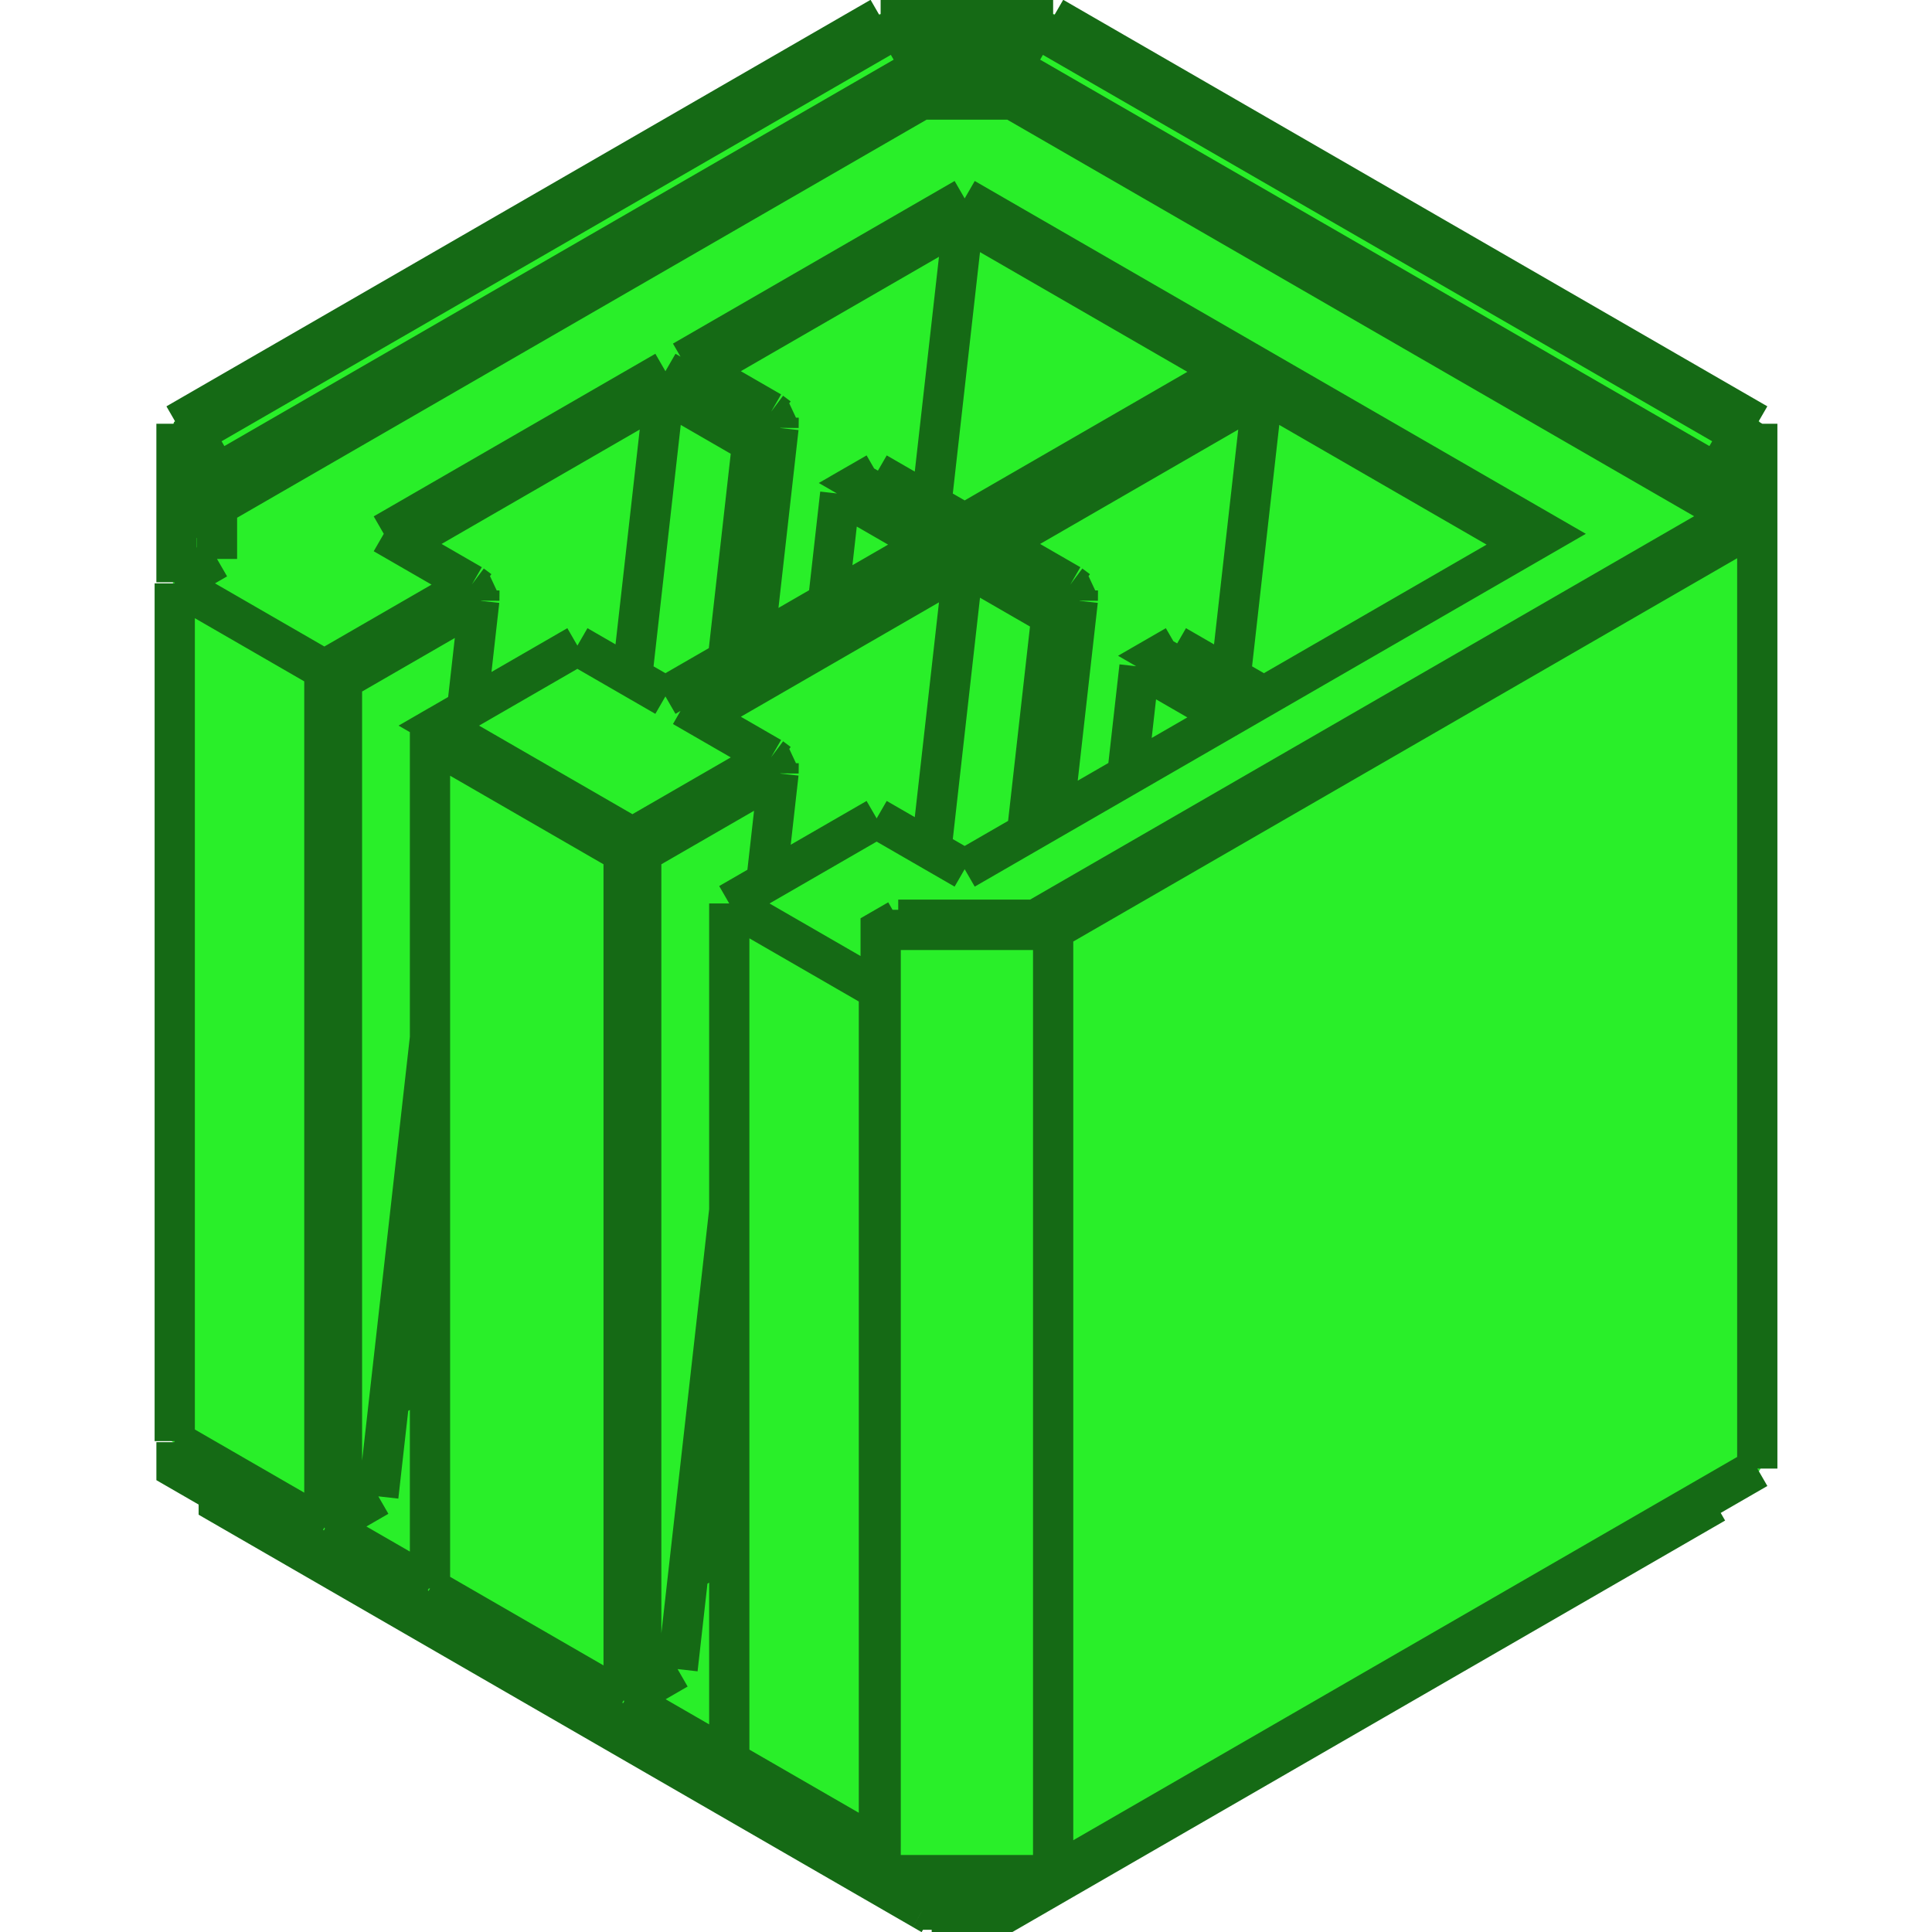
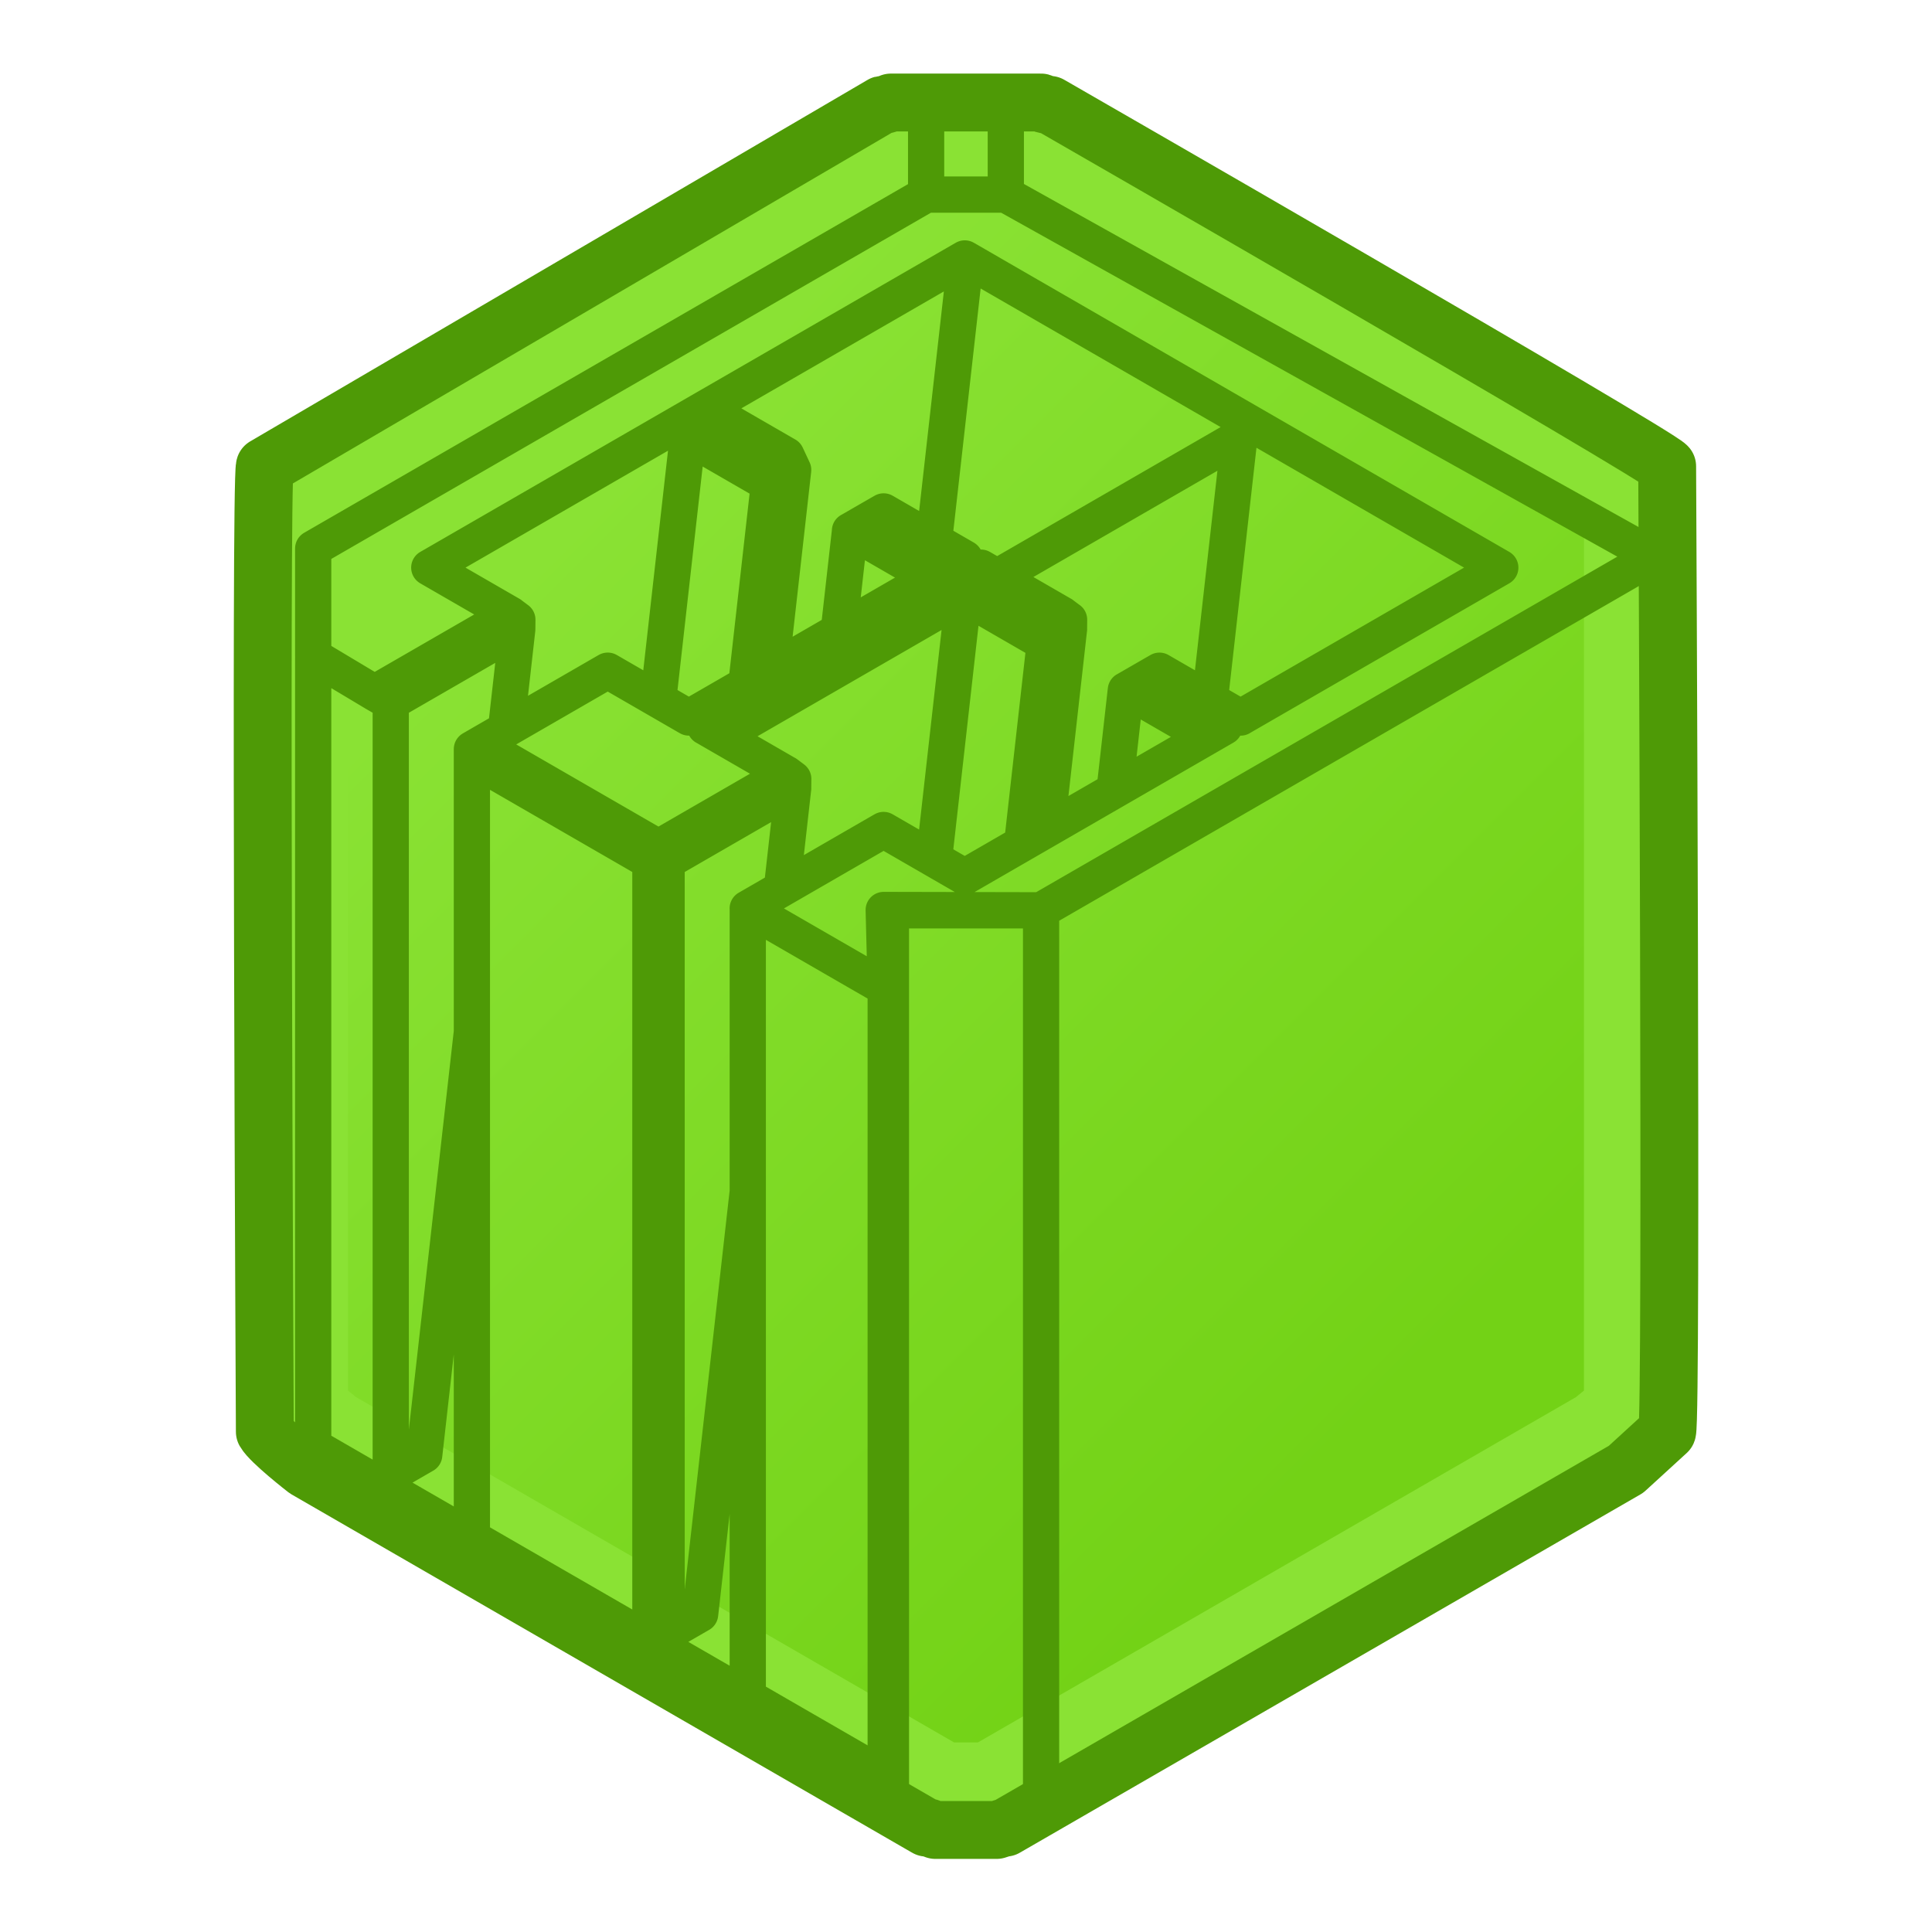
- <svg xmlns="http://www.w3.org/2000/svg" version="1.1" viewBox="0 0 480 480">
-   <path d="m218.79 3.469-0.409 0.109-174.94 101-0.409 0.71-0.435 252.76 0.435 0.249v0.412c-3e-3 1.999 0 4.12 0 6.156l0.409 0.706c62.773 36.517 124.74 74.539 187.63 110.85l0.409 0.109h17.493l0.409-0.109 177.13-102.27 0.409-0.706v-2.055l10.087-5.824 0.409-0.706v-259.58l-0.409-0.71-174.94-101-0.409-0.109z" color="#000000" fill="#29ef29" />
-   <path d="m436.59 130.03v234.83m-174.94-360.58h-42.861m217.8 101-174.94-101m174.94 125.75v-24.745m-174.94 125.75 174.94-101m-217.8-125.75-174.94 101m174.94 125.75h42.861v234.83m-217.8-360.58v24.745m382.25 240.89v2.525m-174.94 101 174.94-101m-174.94 101-2.186 1.262h-17.496m30.178-9.848 174.94-101m-185.44 107.06v2.525m-21.868 0h21.868m-21.868 0 2.186 1.262m-12.683-9.848h42.861l-10.496 6.061m-21.868 0h21.868m-21.868 0v2.525m-174.94-103.53v2.525l174.94 101m-74.35-52.017 4.374-2.525m63.853-191.4h34.112l174.94-101v-19.695m-5.687 9.848 5.687-9.848-174.94-101h-34.112m28.427 9.847 5.685-9.847m-28.427 9.847-5.685-9.847-174.94 101v19.695m5.687-9.847-5.687-9.848m48.508 239.65 10.097-5.831m86.591-235.33-6.088 54.015m-6.538 3.775 6.086-54.015m-29.844 58.17 7.976-70.795m28.432 6.287-0.023 2.563m37.966 19.019 7.976-70.794m-33.658 95.184 3.044-27.008m-53.811 89.144v210.59m-48.109-238.37v210.59m0-213.11v2.525m52.483 235.84 9.03-5.214m-9.03-202.85v208.06m21.867-119.14-12.836 113.92m25.077-222.54-3.044 27.007m-35.438-7.315h4.374m34.132-22.254-0.023 2.563m-22.338 198.24 10.097-5.831m86.591-235.33-6.088 54.015m-6.538 3.775 6.086-54.015m-29.844 58.168 7.976-70.794m28.432 6.287-0.023 2.563m37.966 19.019 7.976-70.795m-33.657 95.185 3.044-27.008m-164-18.963-0.023 2.563m99.722 316.64 10.496 6.061m-122.46-77.268 48.109 27.776m26.241-197.96v213.11l37.176 21.462v-213.11m0.437-0.252v213.11m-0.437 0.252 0.437-0.252m4.374-230.28-4.374 2.525v14.645m207.74-114.89v-13.129l-174.94-101m0 8.081v-8.081h-22.742l-174.94 101m174.93-92.922v-8.081m-174.94 101v13.129m0 8.081v-8.081l-5.687-3.283-4.373 2.525v14.646m75.243 1.985-1.885-1.412m47.803-47.801-65.298 37.701m65.28-37.739 0.019 0.038m-0.019-0.038 21.868 12.625m-21.546-17.813-0.322 5.188m28.426 8.888-6.539 3.775m6.539-3.775-1.861-3.975m-4.697 7.713 0.019 0.038m0.305-5.225-0.322 5.188m6.582-6.3-1.885-1.412m47.803-47.8-65.298 37.699m65.28-37.739 0.019 0.039m-0.019-0.039 65.645 37.901m-65.323-43.088-0.322 5.188m-30.573 68.202-0.023 0.011m0.023-0.011 21.868 12.625m-17.214-15.312-4.654 2.687m-101.94 58.856 2.188-1.262m-2.188 3.787 48.109 27.776 2.186-3.787m-48.107-27.776-2.188 3.787m86.591 8.084-34.107 19.692m-2.188-3.787 2.188 3.787m34.107-19.692-1.861-3.977m1.885 1.414-1.885-1.414m47.803-47.8-65.298 37.699m65.28-37.737 0.019 0.038m-0.019-0.038 21.868 12.625m-21.546-17.813-0.322 5.188m28.425 8.888-6.539 3.775m6.539-3.776-1.861-3.975m-4.697 7.713 0.019 0.038m0.304-5.225-0.322 5.188m6.582-6.3-1.885-1.412m47.803-47.801-65.298 37.701m65.28-37.739 0.019 0.038m-0.019-0.038 65.645 37.901m-65.323-43.088-0.322 5.188m-30.573 68.202-0.023 0.011m0.023-0.011 21.868 12.624m-17.214-15.311-4.654 2.687m-176.29 92.235-12.836 113.92m25.077-222.54-3.044 27.008m3.044-27.008-34.107 19.692m34.107-19.692-1.861-3.975m-32.247 231.73 9.03-5.214m124.8 87.026v7.069m-174.94-107.57v6.566l174.94 101m-63.417-43.682 25.804 14.897m-100.15-57.823 25.804 14.898m74.35-169.68 37.176 21.462 0.437-0.252m207.74-119.94-174.94-101m-22.742 0h22.742m-22.742 0-174.94 101m-10.059 18.939 10.059-5.808m63.299 6.381-36.621 21.142m14.753-33.767 21.868 12.625m48.107-53.027-69.976 40.401m69.976-40.401 21.868 12.625m4.374-2.525-4.374 2.525m-17.494-15.15 21.868 12.625m48.107-53.027-69.976 40.401m69.976-40.401 69.977 40.401-69.977 40.401m-21.867-12.625 21.867 12.625m-21.867-12.625-4.374 2.525 21.868 12.625-69.977 40.401m-21.867-12.625 21.867 12.625m-21.867-12.625-34.433 19.88 48.107 27.776m34.435-19.881-34.435 19.881m12.566-32.505 21.868 12.624m48.107-53.025-69.976 40.401m69.976-40.401 21.868 12.625m4.374-2.525-4.374 2.525m-17.494-15.15 21.868 12.625m48.107-53.027-69.976 40.401m69.976-40.401 69.977 40.401-69.977 40.401m-21.867-12.625 21.867 12.625m-21.867-12.625-4.374 2.525 21.868 12.625-69.977 40.4m-21.867-12.625 21.867 12.625m-21.867-12.625-36.621 21.143m-137.33-79.791-0.437 0.252m37.174 234.58 4.374-2.525m0-208.06v208.06m-4.374-210.59 4.374 2.525m-41.548-23.987 37.174 21.462m-37.174 191.65v-213.11m37.174 21.462v213.11m-37.174-21.462 37.174 21.462" fill="none" stroke="#156a15" stroke-width="10" />
+ <svg xmlns="http://www.w3.org/2000/svg" xmlns:xlink="http://www.w3.org/1999/xlink" width="64" height="64" viewBox="0 0 64 64" version="1.1" id="svg1">
+   <defs id="defs1">
+     <linearGradient id="linearGradient11">
+       <stop style="stop-color:#8ae234;stop-opacity:1;" offset="0" id="stop11" />
+       <stop style="stop-color:#73d216;stop-opacity:1;" offset="1" id="stop12" />
+     </linearGradient>
+     <linearGradient xlink:href="#linearGradient11" id="linearGradient31" x1="17.58" y1="17.241" x2="47.099" y2="46.759" gradientUnits="userSpaceOnUse" />
+   </defs>
+   <path d="m 29.512,3.396 c -0.208,0.105 -0.239,0.064 -0.29,0.078 L 8.773,15.448 c -0.161,0.494 0,31.978 0,31.978 0.192,0.341 1.363,1.247 1.363,1.247 l 20.559,11.87 c 0.011,-0.041 0.064,-0.004 0.29,0.077 h 2.03 c 0.24,-0.07 0.272,-0.109 0.29,-0.077 6.853,-3.956 13.706,-7.913 20.559,-11.87 l 1.363,-1.247 c 0.163,-0.401 0,-31.978 0,-31.978 C 54.864,15.025 34.778,3.474 34.778,3.474 c -0.25,0.001 -0.246,-0.066 -0.29,-0.078 z" color="#000000" fill="#ff4f00" stroke-width="0.198" style="display:inline;fill:#8ae234;fill-opacity:1;stroke:#4e9a06;stroke-width:1.917;stroke-linejoin:round;stroke-dasharray:none;stroke-opacity:1" id="path1-35" />
+   <path id="path10" style="display:inline;fill:url(#linearGradient31);stroke:none;stroke-width:2;stroke-dasharray:none;stroke-opacity:1" d="M 30.051,5.174 10.641,16.381 v 30.285 l 0.273,0.223 20.674,11.938 h 0.824 c 6.891,-3.978 13.782,-7.957 20.672,-11.936 l 0.275,-0.225 V 16.381 L 33.949,5.174 Z" transform="matrix(0.9584067,0,0,0.9584067,1.331011,1.340094)" />
+   <path id="path12" style="display:inline;fill:none;stroke:#4e9a06;stroke-width:1.2;stroke-linecap:round;stroke-linejoin:round;stroke-dasharray:none" d="M 10.375,21.78 V 47.907 L 29.452,58.921 M 21.545,54.422 22.082,54.112 m 2.641,-31.442 0.748,-6.639 m -3.668,7.15 0.98,-8.701 m 8.158,3.425 0.98,-8.701 m -4.137,11.699 0.374,-3.32 M 21.545,28.539 V 54.423 M 15.632,25.125 v 26.497 m 0,-26.807 v 0.31 m 6.451,28.987 1.11,-0.641 1.578,-14.003 M 22.082,28.539 v 25.573 m 4.192,-27.994 -0.374,3.319 m -4.356,-0.899 h 0.538 m 4.195,-2.735 -0.003,0.315 m 9.138,-5.275 -0.748,6.639 m -0.804,0.464 0.748,-6.639 m -3.668,7.149 0.98,-8.701 m 3.495,0.773 -0.003,0.315 m 4.666,2.338 0.98,-8.701 m -4.137,11.699 0.374,-3.32 m -20.157,-2.331 -0.003,0.315 m 0.002,-0.315 -0.232,-0.174 m 5.873,-5.88 0.002,0.005 m -0.002,-0.005 2.688,1.552 m 6.451,-6.828 0.002,0.005 m -3.76,8.378 -0.003,0.001 m 0.003,-0.001 2.688,1.552 M 28.733,17.251 28.161,17.581 m -12.529,7.234 0.269,-0.155 m -0.269,0.465 5.913,3.414 0.269,-0.465 m -5.913,-3.414 -0.269,0.465 m 10.643,0.994 -4.192,2.42 m -0.269,-0.465 0.269,0.465 m 4.192,-2.42 -0.229,-0.489 m 0.232,0.174 -0.232,-0.174 m 5.875,-5.875 -8.026,4.634 m 8.024,-4.638 0.002,0.005 m -0.002,-0.005 2.688,1.552 m -2.648,-2.189 -0.04,0.638 m 3.494,1.092 -0.804,0.464 m 0.804,-0.464 -0.229,-0.489 m -0.577,0.948 0.002,0.005 m 0.037,-0.642 -0.04,0.638 m 0.809,-0.774 -0.232,-0.174 m 5.876,-5.876 -8.026,4.634 m 4.266,3.744 -0.003,0.001 m 0.003,-0.001 2.688,1.552 m -2.116,-1.882 -0.572,0.33 m -21.668,11.337 -1.578,14.002 -1.11,0.641 m 4.192,-27.993 -0.374,3.32 m 0.374,-3.32 -4.192,2.42 m 4.192,-2.42 -0.229,-0.489 m 7.863,9.737 4.569,2.638 M 16.909,20.355 12.407,22.953 m 1.813,-4.15 2.688,1.552 m 6.45,-6.828 2.688,1.552 m 3.225,1.862 2.688,1.552 m -2.688,-1.552 -0.538,0.31 2.688,1.552 -8.601,4.966 m -2.688,-1.552 2.688,1.552 m -2.688,-1.552 -4.232,2.443 5.913,3.414 m 4.232,-2.444 -4.232,2.444 m 1.544,-3.995 2.688,1.552 m 5.913,-6.517 -8.601,4.966 m 8.601,-4.966 2.688,1.552 m 0.538,-0.31 -0.538,0.31 m -2.15,-1.862 2.688,1.552 m 3.225,1.862 2.688,1.552 m -2.688,-1.552 -0.538,0.31 2.688,1.552 -8.601,4.966 m -2.688,-1.552 2.688,1.552 m -2.688,-1.552 -4.501,2.599 M 12.944,23.264 V 50 m -0.538,-27.047 0.538,0.31 m 11.827,6.828 v 26.193 l 4.569,2.638 V 32.73 l -0.066,-2.586 5.212,0.011 L 54.791,18.431 33.319,6.446 30.679,6.446 10.375,18.169 v 3.568 l 2.032,1.216 M 41.098,23.768 49.699,18.803 31.96,8.561 14.221,18.803 m 11.288,-3.414 0.538,-0.31 0.228,0.488 -0.748,6.639 M 33.319,6.446 v -3.189 m -2.64,3.189 v -3.189 m 2.639,3.189 H 30.679 M 54.791,18.431 33.319,6.446 m -2.64,0 L 10.375,18.169 M 29.513,30.156 h 4.975 m -4.975,0 V 60 M 34.487,30.155 V 60 m 0,-29.846 20.304,-11.723" />
</svg>
